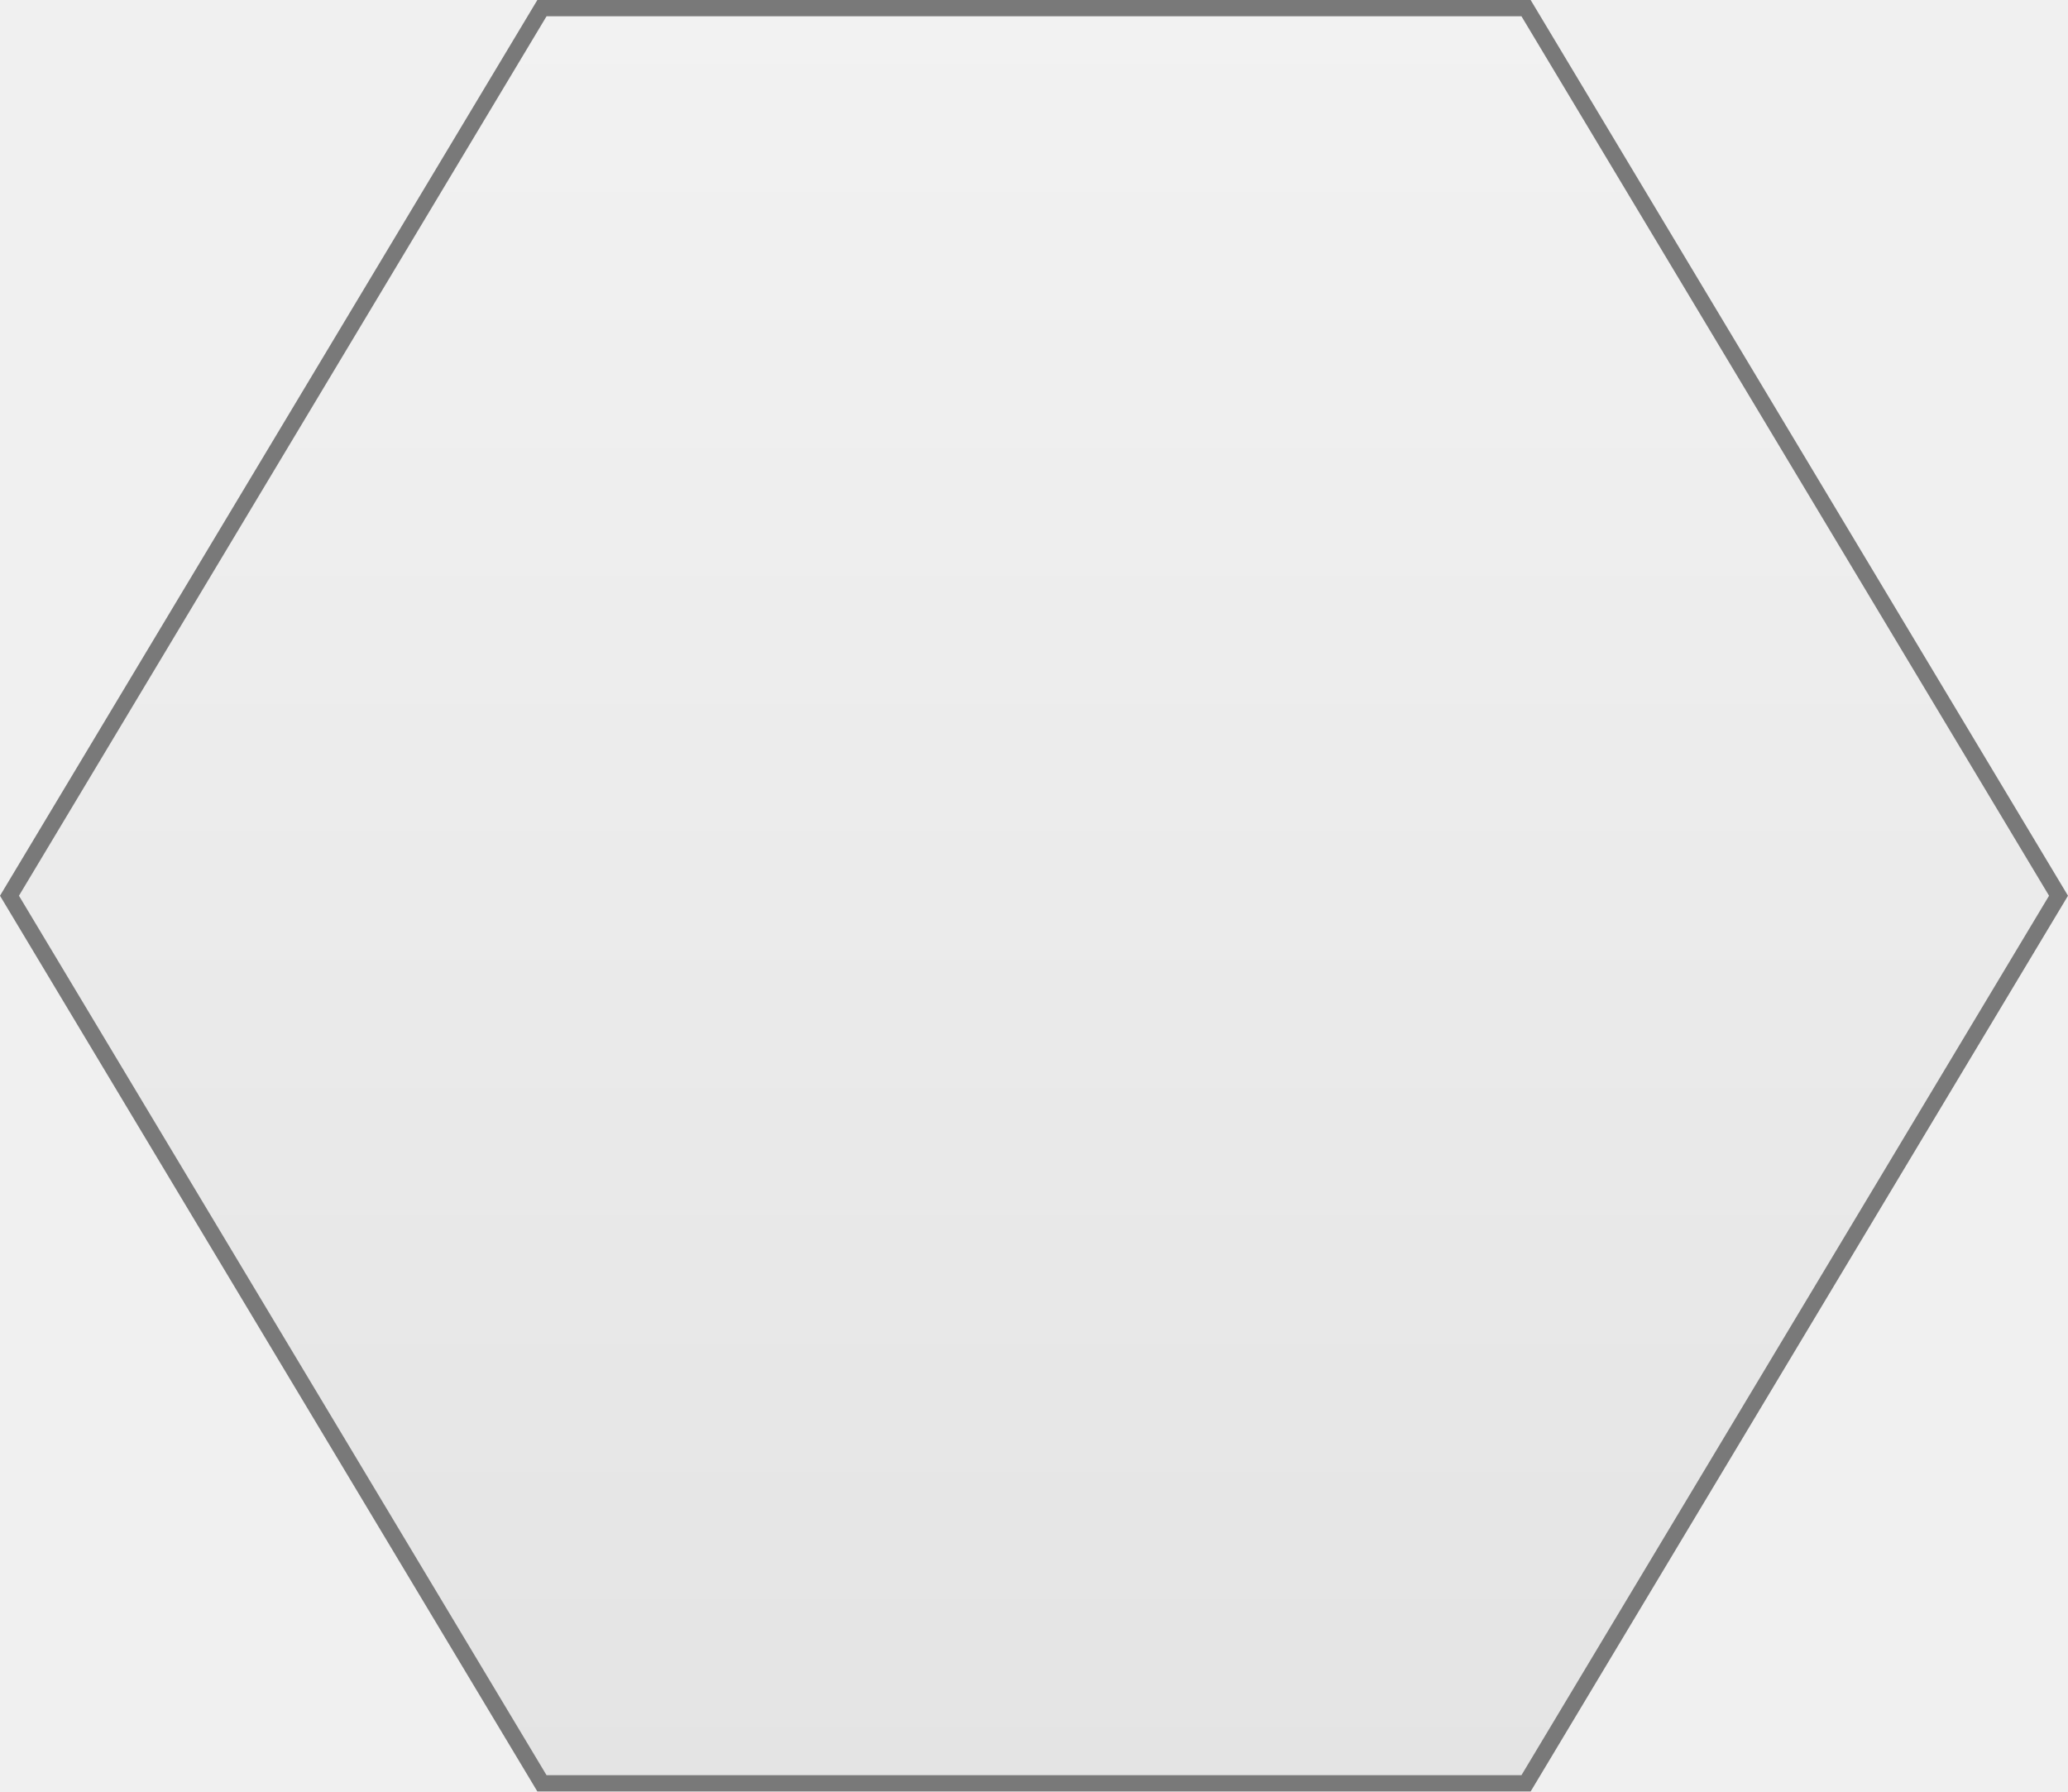
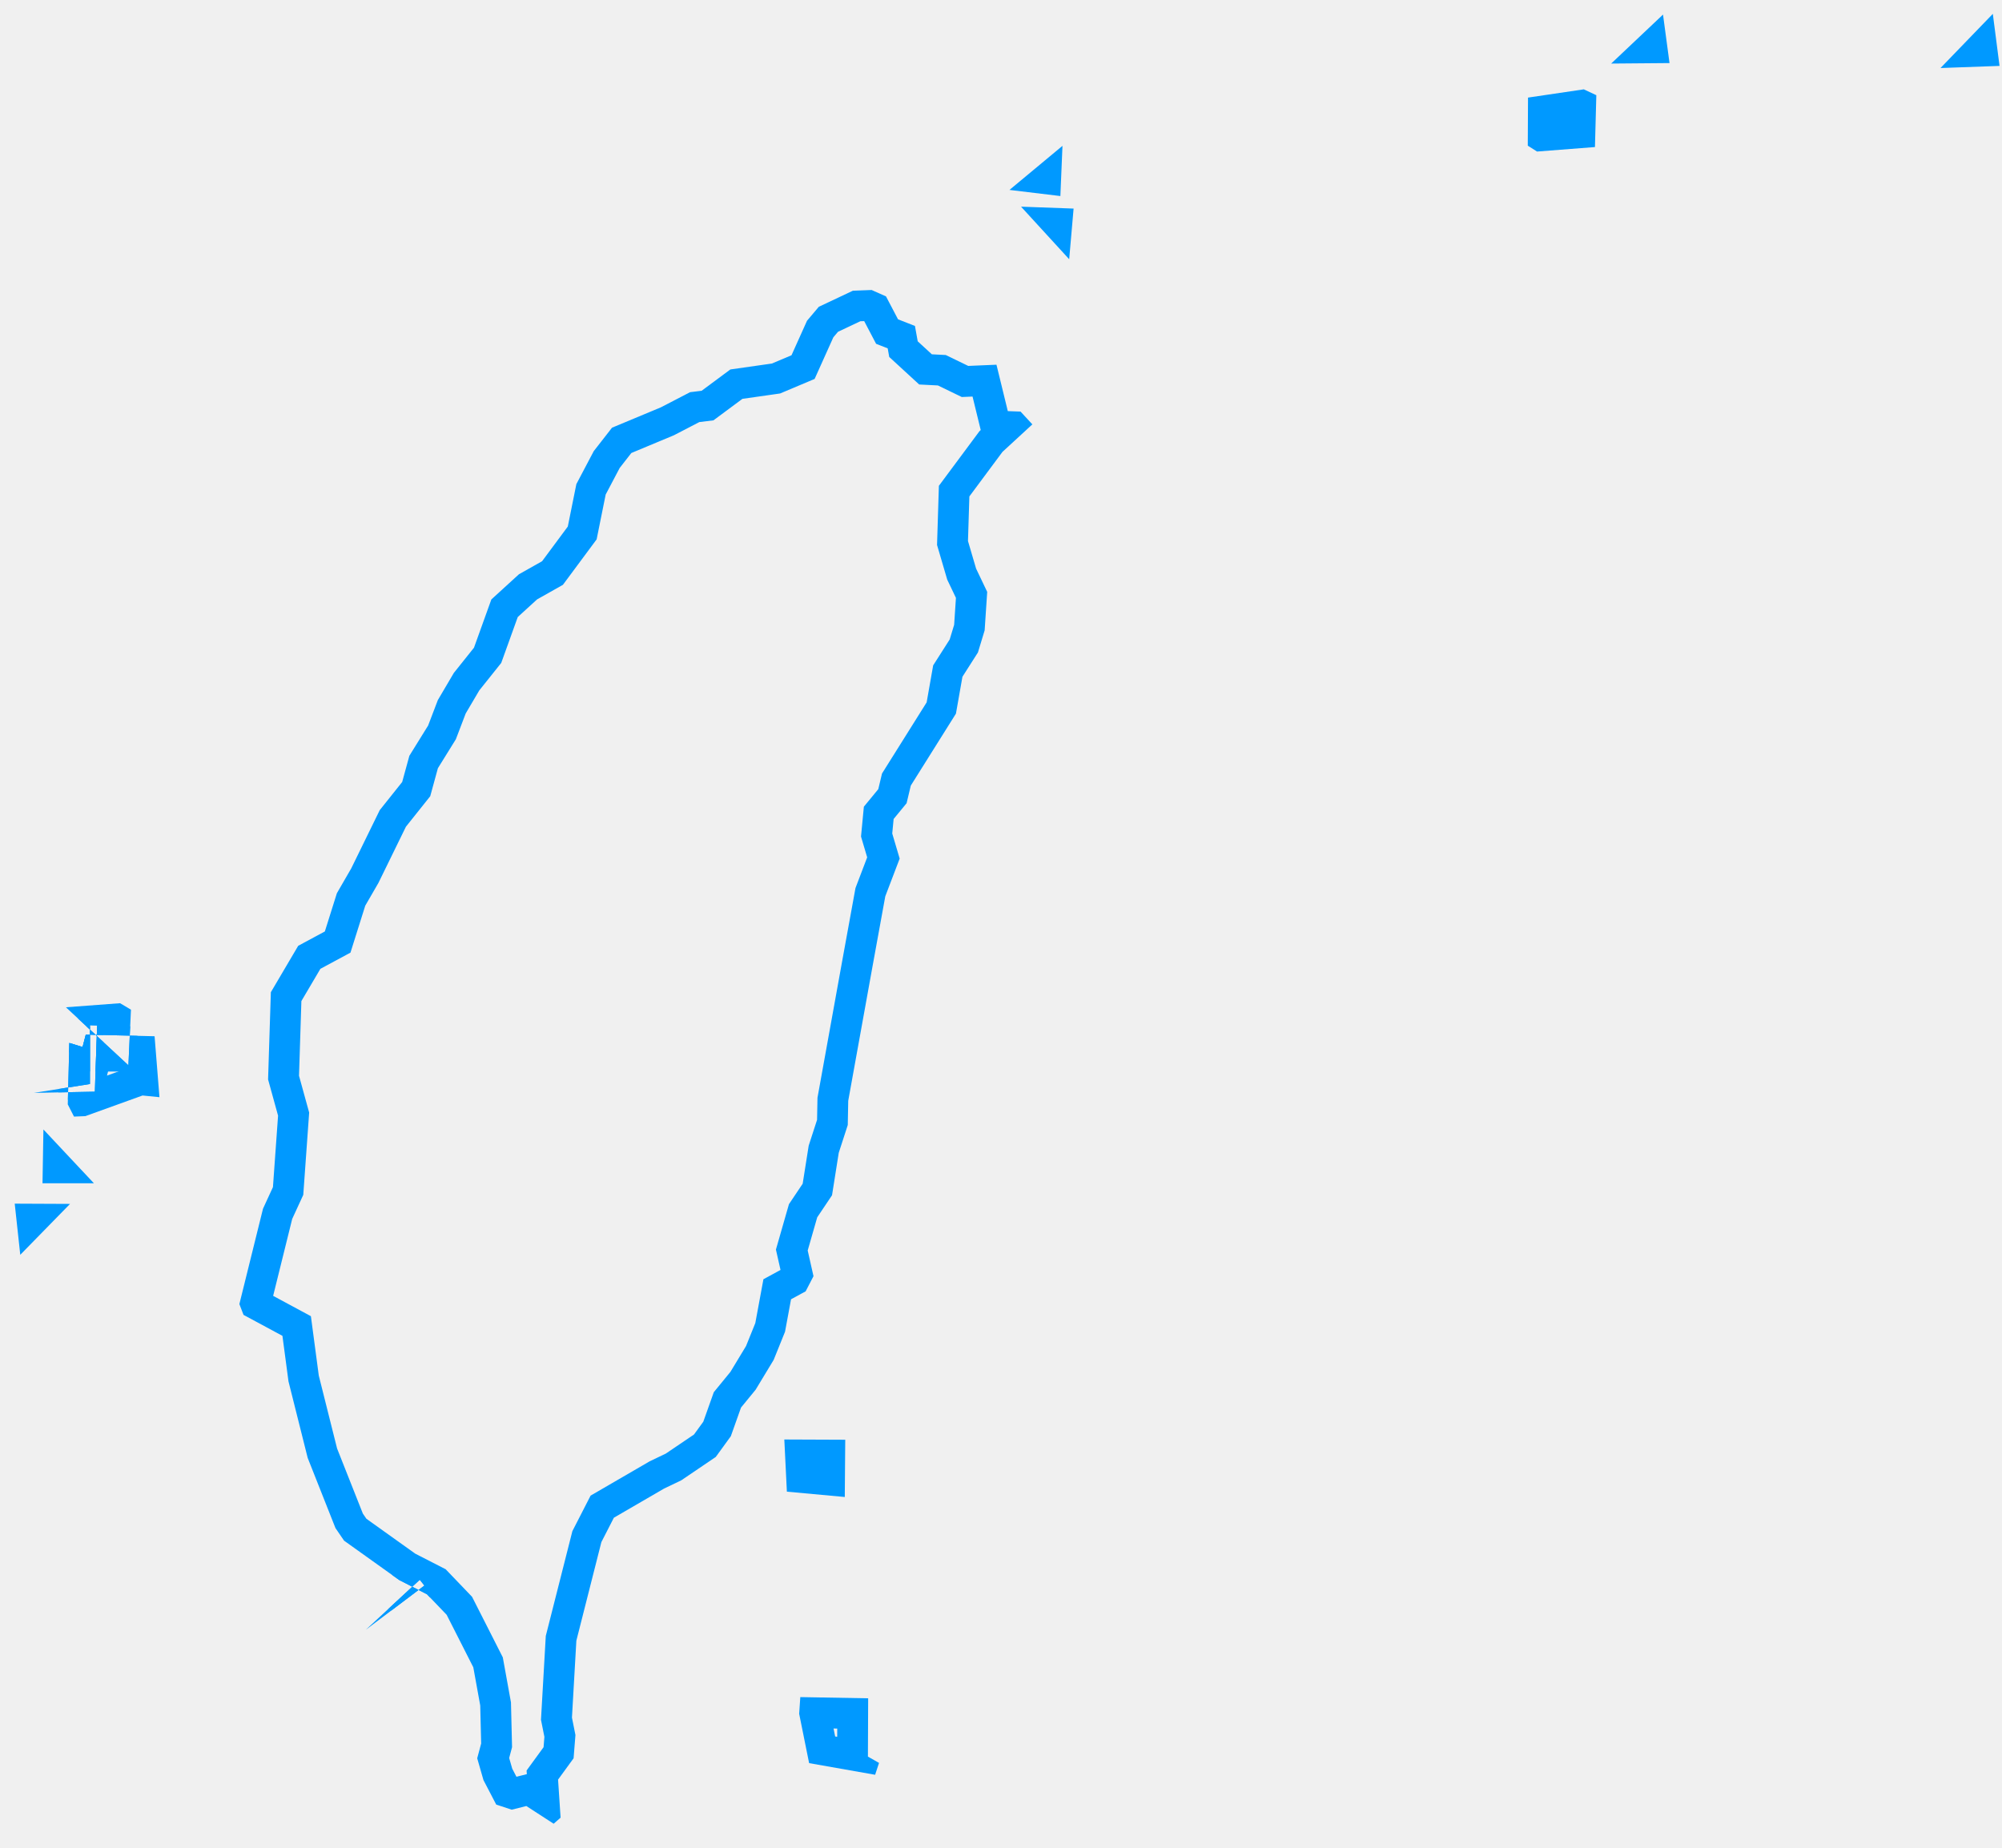
- <svg xmlns="http://www.w3.org/2000/svg" version="1.1" width="127px" height="110px">
+ <svg xmlns="http://www.w3.org/2000/svg" version="1.1" width="65px" height="60px">
  <defs>
-     <linearGradient gradientUnits="userSpaceOnUse" x1="846.5" y1="654" x2="846.5" y2="764" id="LinearGradient290">
-       <stop id="Stop291" stop-color="#ffffff" offset="0" />
-       <stop id="Stop292" stop-color="#f2f2f2" offset="0" />
-       <stop id="Stop293" stop-color="#e4e4e4" offset="1" />
-       <stop id="Stop294" stop-color="#ffffff" offset="1" />
-     </linearGradient>
+     <mask fill="white" id="clip483">
+       <path d="M 13.863 51.769  C 13.863 51.769  12.96 51.306  12.96 51.306  C 12.96 51.306  11.171 50.028  11.171 50.028  C 11.171 50.028  10.892 49.62  10.892 49.62  C 10.892 49.62  9.99 47.341  9.99 47.341  C 9.99 47.341  9.366 44.854  9.366 44.854  C 9.366 44.854  9.17 43.377  9.17 43.377  C 9.17 43.377  7.907 42.697  7.907 42.697  C 7.907 42.697  7.772 42.346  7.772 42.346  C 7.772 42.346  8.539 39.249  8.539 39.249  C 8.539 39.249  8.862 38.547  8.862 38.547  C 8.862 38.547  9.028 36.227  9.028 36.227  C 9.028 36.227  8.704 35.052  8.704 35.052  C 8.704 35.052  8.794 32.219  8.794 32.219  C 8.794 32.219  9.682 30.712  9.682 30.712  C 9.682 30.712  10.547 30.246  10.547 30.246  C 10.547 30.246  10.938 29.004  10.938 29.004  C 10.938 29.004  11.404 28.198  11.404 28.198  C 11.404 28.198  12.329 26.307  12.329 26.307  C 12.329 26.307  13.058 25.393  13.058 25.393  C 13.058 25.393  13.291 24.542  13.291 24.542  C 13.291 24.542  13.9 23.56  13.9 23.56  C 13.9 23.56  14.216 22.732  14.216 22.732  C 14.216 22.732  14.735 21.851  14.735 21.851  C 14.735 21.851  15.389 21.032  15.389 21.032  C 15.389 21.032  15.953 19.465  15.953 19.465  C 15.953 19.465  16.848 18.648  16.848 18.648  C 16.848 18.648  17.6 18.224  17.6 18.224  C 17.6 18.224  18.435 17.098  18.435 17.098  C 18.435 17.098  18.713 15.72  18.713 15.72  C 18.713 15.72  19.277 14.65  19.277 14.65  C 19.277 14.65  19.871 13.888  19.871 13.888  C 19.871 13.888  21.457 13.227  21.457 13.227  C 21.457 13.227  22.405 12.735  22.405 12.735  C 22.405 12.735  22.78 12.689  22.78 12.689  C 22.78 12.689  23.713 11.997  23.713 11.997  C 23.713 11.997  25.059 11.805  25.059 11.805  C 25.059 11.805  25.698 11.536  25.698 11.536  C 25.698 11.536  26.202 10.415  26.202 10.415  C 26.202 10.415  26.585 9.962  26.585 9.962  C 26.585 9.962  27.691 9.44  27.691 9.44  C 27.691 9.44  28.3 9.417  28.3 9.417  C 28.3 9.417  28.766 9.624  28.766 9.624  C 28.766 9.624  29.157 10.369  29.157 10.369  C 29.157 10.369  29.706 10.584  29.706 10.584  C 29.706 10.584  29.796 11.083  29.796 11.083  C 29.796 11.083  30.255 11.505  30.255 11.505  C 30.255 11.505  30.706 11.528  30.706 11.528  C 30.706 11.528  31.436 11.882  31.436 11.882  C 31.436 11.882  32.353 11.843  32.353 11.843  C 32.353 11.843  32.721 13.35  32.721 13.35  C 32.721 13.35  33.135 13.365  33.135 13.365  C 33.135 13.365  33.518 13.78  33.518 13.78  C 33.518 13.78  32.548 14.673  32.548 14.673  C 32.548 14.673  31.473 16.12  31.473 16.12  C 31.473 16.12  31.428 17.568  31.428 17.568  C 31.428 17.568  31.691 18.463  31.691 18.463  C 31.691 18.463  32.052 19.219  32.052 19.219  C 32.052 19.219  31.969 20.469  31.969 20.469  C 31.969 20.469  31.751 21.187  31.751 21.187  C 31.751 21.187  31.248 21.975  31.248 21.975  C 31.248 21.975  31.037 23.173  31.037 23.173  C 31.037 23.173  29.571 25.51  29.571 25.51  C 29.571 25.51  29.435 26.082  29.435 26.082  C 29.435 26.082  29.014 26.594  29.014 26.594  C 29.014 26.594  28.969 27.066  28.969 27.066  C 28.969 27.066  29.21 27.88  29.21 27.88  C 29.21 27.88  28.743 29.105  28.743 29.105  C 28.743 29.105  28.33 31.372  28.33 31.372  C 28.33 31.372  27.54 35.745  27.54 35.745  C 27.54 35.745  27.525 36.531  27.525 36.531  C 27.525 36.531  27.232 37.434  27.232 37.434  C 27.232 37.434  27.014 38.812  27.014 38.812  C 27.014 38.812  26.533 39.529  26.533 39.529  C 26.533 39.529  26.224 40.606  26.224 40.606  C 26.224 40.606  26.412 41.44  26.412 41.44  C 26.412 41.44  26.157 41.932  26.157 41.932  C 26.157 41.932  25.683 42.19  25.683 42.19  C 25.683 42.19  25.488 43.244  25.488 43.244  C 25.488 43.244  25.119 44.158  25.119 44.158  C 25.119 44.158  24.533 45.127  24.533 45.127  C 24.533 45.127  24.059 45.706  24.059 45.706  C 24.059 45.706  23.728 46.637  23.728 46.637  C 23.728 46.637  23.239 47.31  23.239 47.31  C 23.239 47.31  22.119 48.069  22.119 48.069  C 22.119 48.069  21.562 48.336  21.562 48.336  C 21.562 48.336  19.931 49.283  19.931 49.283  C 19.931 49.283  19.525 50.075  19.525 50.075  C 19.525 50.075  18.713 53.276  18.713 53.276  C 18.713 53.276  18.57 55.774  18.57 55.774  C 18.57 55.774  18.683 56.34  18.683 56.34  C 18.683 56.34  18.623 57.095  18.623 57.095  C 18.623 57.095  18.119 57.787  18.119 57.787  C 18.119 57.787  18.201 59.023  18.201 59.023  C 18.201 59.023  17.976 59.22  17.976 59.22  C 17.976 59.22  17.089 58.645  17.089 58.645  C 17.089 58.645  16.615 58.764  16.615 58.764  C 16.615 58.764  16.111 58.598  16.111 58.598  C 16.111 58.598  15.697 57.803  15.697 57.803  C 15.697 57.803  15.494 57.095  15.494 57.095  C 15.494 57.095  15.622 56.615  15.622 56.615  C 15.622 56.615  15.592 55.381  15.592 55.381  C 15.592 55.381  15.367 54.14  15.367 54.14  C 15.367 54.14  14.502 52.436  14.502 52.436  C 14.502 52.436  13.863 51.769  13.863 51.769  Z M 64.92 2.14  C 64.92 2.14  63.003 2.209  63.003 2.209  C 63.003 2.209  64.702 0.45  64.702 0.45  C 64.702 0.45  64.92 2.14  64.92 2.14  Z M 49.904 4.921  C 49.904 4.921  49.603 4.73  49.603 4.73  C 49.603 4.73  49.611 3.169  49.611 3.169  C 49.611 3.169  51.423 2.901  51.423 2.901  C 51.423 2.901  51.829 3.092  51.829 3.092  C 51.829 3.092  51.784 4.775  51.784 4.775  C 51.784 4.775  49.904 4.921  49.904 4.921  Z M 5.177 35.628  C 5.177 35.628  4.628 35.573  4.628 35.573  C 4.628 35.573  2.771 36.243  2.771 36.243  C 2.771 36.243  2.403 36.258  2.403 36.258  C 2.403 36.258  2.2 35.861  2.2 35.861  C 2.2 35.861  2.252 33.867  2.252 33.867  C 2.252 33.867  2.681 33.999  2.681 33.999  C 2.681 33.999  2.786 33.594  2.786 33.594  C 2.786 33.594  5.019 33.649  5.019 33.649  C 5.019 33.649  5.177 35.628  5.177 35.628  Z M 54.205 2.048  C 54.205 2.048  52.311 2.064  52.311 2.064  C 52.311 2.064  53.994 0.473  53.994 0.473  C 53.994 0.473  54.205 2.048  54.205 2.048  Z M 2.921 35.2  C 2.921 35.2  2.921 33.291  2.921 33.291  C 2.921 33.291  3.154 33.299  3.154 33.299  C 3.154 33.299  3.079 35.449  3.079 35.449  C 3.079 35.449  1.102 35.488  1.102 35.488  C 1.102 35.488  2.921 35.2  2.921 35.2  Z M 1.38 38.423  C 1.38 38.423  1.41 36.676  1.41 36.676  C 1.41 36.676  3.049 38.423  3.049 38.423  C 3.049 38.423  1.38 38.423  1.38 38.423  Z M 4.169 34.593  C 4.169 34.593  2.14 32.708  2.14 32.708  C 2.14 32.708  3.899 32.576  3.899 32.576  C 3.899 32.576  4.252 32.786  4.252 32.786  C 4.252 32.786  4.169 34.593  4.169 34.593  Z M 34.428 6.366  C 34.428 6.366  32.775 6.167  32.775 6.167  C 32.775 6.167  34.496 4.736  34.496 4.736  C 34.496 4.736  34.428 6.366  34.428 6.366  Z M 25.548 48.437  C 25.548 48.437  25.465 46.743  25.465 46.743  C 25.465 46.743  27.443 46.751  27.443 46.751  C 27.443 46.751  27.428 48.61  27.428 48.61  C 27.428 48.61  25.548 48.437  25.548 48.437  Z M 25.947 55.65  C 25.947 55.65  25.984 55.108  25.984 55.108  C 25.984 55.108  28.187 55.147  28.187 55.147  C 28.187 55.147  28.179 57.04  28.179 57.04  C 28.179 57.04  28.54 57.245  28.54 57.245  C 28.54 57.245  28.413 57.63  28.413 57.63  C 28.413 57.63  26.27 57.252  26.27 57.252  C 26.27 57.252  25.947 55.65  25.947 55.65  Z M 34.714 8.418  C 34.714 8.418  33.151 6.711  33.151 6.711  C 33.151 6.711  34.857 6.773  34.857 6.773  C 34.857 6.773  34.714 8.418  34.714 8.418  Z M 0.658 40.746  C 0.658 40.746  0.478 39.085  0.478 39.085  C 0.478 39.085  2.274 39.093  2.274 39.093  C 2.274 39.093  0.658 40.746  0.658 40.746  Z M 13.779 51.486  C 13.779 51.486  11.877 52.922  11.877 52.922  C 11.877 52.922  13.629 51.298  13.629 51.298  C 13.629 51.298  13.779 51.486  13.779 51.486  Z " fill-rule="evenodd" />
+     </mask>
  </defs>
-   <g transform="matrix(1 0 0 1 -783 -654 )">
-     <path d="M 783.582 709  L 816.282 654.5  L 876.718 654.5  L 909.418 709  L 876.718 763.5  L 816.282 763.5  L 783.582 709  Z " fill-rule="nonzero" fill="url(#LinearGradient290)" stroke="none" />
-     <path d="M 783 709  L 816 654  L 877 654  L 910 709  L 877 764  L 816 764  L 783 709  Z M 816.564 655  L 784.164 709  L 816.564 763  L 876.436 763  L 908.836 709  L 876.436 655  L 816.564 655  Z " fill-rule="nonzero" fill="#797979" stroke="none" />
+   <g transform="matrix(1 0 0 1 -1145 -477 )">
+     <path d="M 13.863 51.769  C 13.863 51.769  12.96 51.306  12.96 51.306  C 12.96 51.306  11.171 50.028  11.171 50.028  C 11.171 50.028  10.892 49.62  10.892 49.62  C 10.892 49.62  9.99 47.341  9.99 47.341  C 9.99 47.341  9.366 44.854  9.366 44.854  C 9.366 44.854  9.17 43.377  9.17 43.377  C 9.17 43.377  7.907 42.697  7.907 42.697  C 7.907 42.697  7.772 42.346  7.772 42.346  C 7.772 42.346  8.539 39.249  8.539 39.249  C 8.539 39.249  8.862 38.547  8.862 38.547  C 8.862 38.547  9.028 36.227  9.028 36.227  C 9.028 36.227  8.704 35.052  8.704 35.052  C 8.704 35.052  8.794 32.219  8.794 32.219  C 8.794 32.219  9.682 30.712  9.682 30.712  C 9.682 30.712  10.547 30.246  10.547 30.246  C 10.547 30.246  10.938 29.004  10.938 29.004  C 10.938 29.004  11.404 28.198  11.404 28.198  C 11.404 28.198  12.329 26.307  12.329 26.307  C 12.329 26.307  13.058 25.393  13.058 25.393  C 13.058 25.393  13.291 24.542  13.291 24.542  C 13.291 24.542  13.9 23.56  13.9 23.56  C 13.9 23.56  14.216 22.732  14.216 22.732  C 14.216 22.732  14.735 21.851  14.735 21.851  C 14.735 21.851  15.389 21.032  15.389 21.032  C 15.389 21.032  15.953 19.465  15.953 19.465  C 15.953 19.465  16.848 18.648  16.848 18.648  C 16.848 18.648  17.6 18.224  17.6 18.224  C 17.6 18.224  18.435 17.098  18.435 17.098  C 18.435 17.098  18.713 15.72  18.713 15.72  C 18.713 15.72  19.277 14.65  19.277 14.65  C 19.277 14.65  19.871 13.888  19.871 13.888  C 19.871 13.888  21.457 13.227  21.457 13.227  C 21.457 13.227  22.405 12.735  22.405 12.735  C 22.405 12.735  22.78 12.689  22.78 12.689  C 22.78 12.689  23.713 11.997  23.713 11.997  C 23.713 11.997  25.059 11.805  25.059 11.805  C 25.059 11.805  25.698 11.536  25.698 11.536  C 25.698 11.536  26.202 10.415  26.202 10.415  C 26.202 10.415  26.585 9.962  26.585 9.962  C 26.585 9.962  27.691 9.44  27.691 9.44  C 27.691 9.44  28.3 9.417  28.3 9.417  C 28.3 9.417  28.766 9.624  28.766 9.624  C 28.766 9.624  29.157 10.369  29.157 10.369  C 29.157 10.369  29.706 10.584  29.706 10.584  C 29.706 10.584  29.796 11.083  29.796 11.083  C 29.796 11.083  30.255 11.505  30.255 11.505  C 30.255 11.505  30.706 11.528  30.706 11.528  C 30.706 11.528  31.436 11.882  31.436 11.882  C 31.436 11.882  32.353 11.843  32.353 11.843  C 32.353 11.843  32.721 13.35  32.721 13.35  C 32.721 13.35  33.135 13.365  33.135 13.365  C 33.135 13.365  33.518 13.78  33.518 13.78  C 33.518 13.78  32.548 14.673  32.548 14.673  C 32.548 14.673  31.473 16.12  31.473 16.12  C 31.473 16.12  31.428 17.568  31.428 17.568  C 31.428 17.568  31.691 18.463  31.691 18.463  C 31.691 18.463  32.052 19.219  32.052 19.219  C 32.052 19.219  31.969 20.469  31.969 20.469  C 31.969 20.469  31.751 21.187  31.751 21.187  C 31.751 21.187  31.248 21.975  31.248 21.975  C 31.248 21.975  31.037 23.173  31.037 23.173  C 31.037 23.173  29.571 25.51  29.571 25.51  C 29.571 25.51  29.435 26.082  29.435 26.082  C 29.435 26.082  29.014 26.594  29.014 26.594  C 29.014 26.594  28.969 27.066  28.969 27.066  C 28.969 27.066  29.21 27.88  29.21 27.88  C 29.21 27.88  28.743 29.105  28.743 29.105  C 28.743 29.105  28.33 31.372  28.33 31.372  C 28.33 31.372  27.54 35.745  27.54 35.745  C 27.54 35.745  27.525 36.531  27.525 36.531  C 27.525 36.531  27.232 37.434  27.232 37.434  C 27.232 37.434  27.014 38.812  27.014 38.812  C 27.014 38.812  26.533 39.529  26.533 39.529  C 26.533 39.529  26.224 40.606  26.224 40.606  C 26.224 40.606  26.412 41.44  26.412 41.44  C 26.412 41.44  26.157 41.932  26.157 41.932  C 26.157 41.932  25.683 42.19  25.683 42.19  C 25.683 42.19  25.488 43.244  25.488 43.244  C 25.488 43.244  25.119 44.158  25.119 44.158  C 25.119 44.158  24.533 45.127  24.533 45.127  C 24.533 45.127  24.059 45.706  24.059 45.706  C 24.059 45.706  23.728 46.637  23.728 46.637  C 23.728 46.637  23.239 47.31  23.239 47.31  C 23.239 47.31  22.119 48.069  22.119 48.069  C 22.119 48.069  21.562 48.336  21.562 48.336  C 21.562 48.336  19.931 49.283  19.931 49.283  C 19.931 49.283  19.525 50.075  19.525 50.075  C 19.525 50.075  18.713 53.276  18.713 53.276  C 18.713 53.276  18.57 55.774  18.57 55.774  C 18.57 55.774  18.683 56.34  18.683 56.34  C 18.683 56.34  18.623 57.095  18.623 57.095  C 18.623 57.095  18.119 57.787  18.119 57.787  C 18.119 57.787  18.201 59.023  18.201 59.023  C 18.201 59.023  17.976 59.22  17.976 59.22  C 17.976 59.22  17.089 58.645  17.089 58.645  C 17.089 58.645  16.615 58.764  16.615 58.764  C 16.615 58.764  16.111 58.598  16.111 58.598  C 16.111 58.598  15.697 57.803  15.697 57.803  C 15.697 57.803  15.494 57.095  15.494 57.095  C 15.494 57.095  15.622 56.615  15.622 56.615  C 15.622 56.615  15.592 55.381  15.592 55.381  C 15.592 55.381  15.367 54.14  15.367 54.14  C 15.367 54.14  14.502 52.436  14.502 52.436  C 14.502 52.436  13.863 51.769  13.863 51.769  Z M 64.92 2.14  C 64.92 2.14  63.003 2.209  63.003 2.209  C 63.003 2.209  64.702 0.45  64.702 0.45  C 64.702 0.45  64.92 2.14  64.92 2.14  Z M 49.904 4.921  C 49.904 4.921  49.603 4.73  49.603 4.73  C 49.603 4.73  49.611 3.169  49.611 3.169  C 49.611 3.169  51.423 2.901  51.423 2.901  C 51.423 2.901  51.829 3.092  51.829 3.092  C 51.829 3.092  51.784 4.775  51.784 4.775  C 51.784 4.775  49.904 4.921  49.904 4.921  Z M 5.177 35.628  C 5.177 35.628  4.628 35.573  4.628 35.573  C 4.628 35.573  2.771 36.243  2.771 36.243  C 2.771 36.243  2.403 36.258  2.403 36.258  C 2.403 36.258  2.2 35.861  2.2 35.861  C 2.2 35.861  2.252 33.867  2.252 33.867  C 2.252 33.867  2.681 33.999  2.681 33.999  C 2.681 33.999  2.786 33.594  2.786 33.594  C 2.786 33.594  5.019 33.649  5.019 33.649  C 5.019 33.649  5.177 35.628  5.177 35.628  Z M 54.205 2.048  C 54.205 2.048  52.311 2.064  52.311 2.064  C 52.311 2.064  53.994 0.473  53.994 0.473  C 53.994 0.473  54.205 2.048  54.205 2.048  Z M 2.921 35.2  C 2.921 35.2  2.921 33.291  2.921 33.291  C 2.921 33.291  3.154 33.299  3.154 33.299  C 3.154 33.299  3.079 35.449  3.079 35.449  C 3.079 35.449  1.102 35.488  1.102 35.488  C 1.102 35.488  2.921 35.2  2.921 35.2  Z M 1.38 38.423  C 1.38 38.423  1.41 36.676  1.41 36.676  C 1.41 36.676  3.049 38.423  3.049 38.423  C 3.049 38.423  1.38 38.423  1.38 38.423  Z M 4.169 34.593  C 4.169 34.593  2.14 32.708  2.14 32.708  C 2.14 32.708  3.899 32.576  3.899 32.576  C 3.899 32.576  4.252 32.786  4.252 32.786  C 4.252 32.786  4.169 34.593  4.169 34.593  Z M 34.428 6.366  C 34.428 6.366  32.775 6.167  32.775 6.167  C 32.775 6.167  34.496 4.736  34.496 4.736  C 34.496 4.736  34.428 6.366  34.428 6.366  Z M 25.548 48.437  C 25.548 48.437  25.465 46.743  25.465 46.743  C 25.465 46.743  27.443 46.751  27.443 46.751  C 27.443 46.751  27.428 48.61  27.428 48.61  C 27.428 48.61  25.548 48.437  25.548 48.437  Z M 25.947 55.65  C 25.947 55.65  25.984 55.108  25.984 55.108  C 25.984 55.108  28.187 55.147  28.187 55.147  C 28.187 55.147  28.179 57.04  28.179 57.04  C 28.179 57.04  28.54 57.245  28.54 57.245  C 28.54 57.245  28.413 57.63  28.413 57.63  C 28.413 57.63  26.27 57.252  26.27 57.252  C 26.27 57.252  25.947 55.65  25.947 55.65  Z M 34.714 8.418  C 34.714 8.418  33.151 6.711  33.151 6.711  C 33.151 6.711  34.857 6.773  34.857 6.773  C 34.857 6.773  34.714 8.418  34.714 8.418  Z M 0.658 40.746  C 0.658 40.746  0.478 39.085  0.478 39.085  C 0.478 39.085  2.274 39.093  2.274 39.093  C 2.274 39.093  0.658 40.746  0.658 40.746  Z M 13.779 51.486  C 13.779 51.486  11.877 52.922  11.877 52.922  C 11.877 52.922  13.629 51.298  13.629 51.298  C 13.629 51.298  13.779 51.486  13.779 51.486  Z " fill-rule="nonzero" fill="#ffffff" stroke="none" fill-opacity="0" transform="matrix(1 0 0 1 1145 477 )" />
+     <path d="M 13.863 51.769  C 13.863 51.769  12.96 51.306  12.96 51.306  C 12.96 51.306  11.171 50.028  11.171 50.028  C 11.171 50.028  10.892 49.62  10.892 49.62  C 10.892 49.62  9.99 47.341  9.99 47.341  C 9.99 47.341  9.366 44.854  9.366 44.854  C 9.366 44.854  9.17 43.377  9.17 43.377  C 9.17 43.377  7.907 42.697  7.907 42.697  C 7.907 42.697  7.772 42.346  7.772 42.346  C 7.772 42.346  8.539 39.249  8.539 39.249  C 8.539 39.249  8.862 38.547  8.862 38.547  C 8.862 38.547  9.028 36.227  9.028 36.227  C 9.028 36.227  8.704 35.052  8.704 35.052  C 8.704 35.052  8.794 32.219  8.794 32.219  C 8.794 32.219  9.682 30.712  9.682 30.712  C 9.682 30.712  10.547 30.246  10.547 30.246  C 10.547 30.246  10.938 29.004  10.938 29.004  C 10.938 29.004  11.404 28.198  11.404 28.198  C 11.404 28.198  12.329 26.307  12.329 26.307  C 12.329 26.307  13.058 25.393  13.058 25.393  C 13.058 25.393  13.291 24.542  13.291 24.542  C 13.291 24.542  13.9 23.56  13.9 23.56  C 13.9 23.56  14.216 22.732  14.216 22.732  C 14.216 22.732  14.735 21.851  14.735 21.851  C 14.735 21.851  15.389 21.032  15.389 21.032  C 15.389 21.032  15.953 19.465  15.953 19.465  C 15.953 19.465  16.848 18.648  16.848 18.648  C 16.848 18.648  17.6 18.224  17.6 18.224  C 17.6 18.224  18.435 17.098  18.435 17.098  C 18.435 17.098  18.713 15.72  18.713 15.72  C 18.713 15.72  19.277 14.65  19.277 14.65  C 19.277 14.65  19.871 13.888  19.871 13.888  C 19.871 13.888  21.457 13.227  21.457 13.227  C 21.457 13.227  22.405 12.735  22.405 12.735  C 22.405 12.735  22.78 12.689  22.78 12.689  C 22.78 12.689  23.713 11.997  23.713 11.997  C 23.713 11.997  25.059 11.805  25.059 11.805  C 25.059 11.805  25.698 11.536  25.698 11.536  C 25.698 11.536  26.202 10.415  26.202 10.415  C 26.202 10.415  26.585 9.962  26.585 9.962  C 26.585 9.962  27.691 9.44  27.691 9.44  C 27.691 9.44  28.3 9.417  28.3 9.417  C 28.3 9.417  28.766 9.624  28.766 9.624  C 28.766 9.624  29.157 10.369  29.157 10.369  C 29.157 10.369  29.706 10.584  29.706 10.584  C 29.706 10.584  29.796 11.083  29.796 11.083  C 29.796 11.083  30.255 11.505  30.255 11.505  C 30.255 11.505  30.706 11.528  30.706 11.528  C 30.706 11.528  31.436 11.882  31.436 11.882  C 31.436 11.882  32.353 11.843  32.353 11.843  C 32.353 11.843  32.721 13.35  32.721 13.35  C 32.721 13.35  33.135 13.365  33.135 13.365  C 33.135 13.365  33.518 13.78  33.518 13.78  C 33.518 13.78  32.548 14.673  32.548 14.673  C 32.548 14.673  31.473 16.12  31.473 16.12  C 31.473 16.12  31.428 17.568  31.428 17.568  C 31.428 17.568  31.691 18.463  31.691 18.463  C 31.691 18.463  32.052 19.219  32.052 19.219  C 32.052 19.219  31.969 20.469  31.969 20.469  C 31.969 20.469  31.751 21.187  31.751 21.187  C 31.751 21.187  31.248 21.975  31.248 21.975  C 31.248 21.975  31.037 23.173  31.037 23.173  C 31.037 23.173  29.571 25.51  29.571 25.51  C 29.571 25.51  29.435 26.082  29.435 26.082  C 29.435 26.082  29.014 26.594  29.014 26.594  C 29.014 26.594  28.969 27.066  28.969 27.066  C 28.969 27.066  29.21 27.88  29.21 27.88  C 29.21 27.88  28.743 29.105  28.743 29.105  C 28.743 29.105  28.33 31.372  28.33 31.372  C 28.33 31.372  27.54 35.745  27.54 35.745  C 27.54 35.745  27.525 36.531  27.525 36.531  C 27.525 36.531  27.232 37.434  27.232 37.434  C 27.232 37.434  27.014 38.812  27.014 38.812  C 27.014 38.812  26.533 39.529  26.533 39.529  C 26.533 39.529  26.224 40.606  26.224 40.606  C 26.224 40.606  26.412 41.44  26.412 41.44  C 26.412 41.44  26.157 41.932  26.157 41.932  C 26.157 41.932  25.683 42.19  25.683 42.19  C 25.683 42.19  25.488 43.244  25.488 43.244  C 25.488 43.244  25.119 44.158  25.119 44.158  C 25.119 44.158  24.533 45.127  24.533 45.127  C 24.533 45.127  24.059 45.706  24.059 45.706  C 24.059 45.706  23.728 46.637  23.728 46.637  C 23.728 46.637  23.239 47.31  23.239 47.31  C 23.239 47.31  22.119 48.069  22.119 48.069  C 22.119 48.069  21.562 48.336  21.562 48.336  C 21.562 48.336  19.931 49.283  19.931 49.283  C 19.931 49.283  19.525 50.075  19.525 50.075  C 19.525 50.075  18.713 53.276  18.713 53.276  C 18.713 53.276  18.57 55.774  18.57 55.774  C 18.57 55.774  18.683 56.34  18.683 56.34  C 18.683 56.34  18.623 57.095  18.623 57.095  C 18.623 57.095  18.119 57.787  18.119 57.787  C 18.119 57.787  18.201 59.023  18.201 59.023  C 18.201 59.023  17.976 59.22  17.976 59.22  C 17.976 59.22  17.089 58.645  17.089 58.645  C 17.089 58.645  16.615 58.764  16.615 58.764  C 16.615 58.764  16.111 58.598  16.111 58.598  C 16.111 58.598  15.697 57.803  15.697 57.803  C 15.697 57.803  15.494 57.095  15.494 57.095  C 15.494 57.095  15.622 56.615  15.622 56.615  C 15.622 56.615  15.592 55.381  15.592 55.381  C 15.592 55.381  15.367 54.14  15.367 54.14  C 15.367 54.14  14.502 52.436  14.502 52.436  C 14.502 52.436  13.863 51.769  13.863 51.769  Z " stroke-width="2" stroke="#0099ff" fill="none" transform="matrix(1 0 0 1 1145 477 )" mask="url(#clip483)" />
+     <path d="M 64.92 2.14  C 64.92 2.14  63.003 2.209  63.003 2.209  C 63.003 2.209  64.702 0.45  64.702 0.45  C 64.702 0.45  64.92 2.14  64.92 2.14  Z " stroke-width="2" stroke="#0099ff" fill="none" transform="matrix(1 0 0 1 1145 477 )" mask="url(#clip483)" />
+     <path d="M 49.904 4.921  C 49.904 4.921  49.603 4.73  49.603 4.73  C 49.603 4.73  49.611 3.169  49.611 3.169  C 49.611 3.169  51.423 2.901  51.423 2.901  C 51.423 2.901  51.829 3.092  51.829 3.092  C 51.829 3.092  51.784 4.775  51.784 4.775  C 51.784 4.775  49.904 4.921  49.904 4.921  Z " stroke-width="2" stroke="#0099ff" fill="none" transform="matrix(1 0 0 1 1145 477 )" mask="url(#clip483)" />
+     <path d="M 5.177 35.628  C 5.177 35.628  4.628 35.573  4.628 35.573  C 4.628 35.573  2.771 36.243  2.771 36.243  C 2.771 36.243  2.403 36.258  2.403 36.258  C 2.403 36.258  2.2 35.861  2.2 35.861  C 2.2 35.861  2.252 33.867  2.252 33.867  C 2.252 33.867  2.681 33.999  2.681 33.999  C 2.681 33.999  2.786 33.594  2.786 33.594  C 2.786 33.594  5.019 33.649  5.019 33.649  C 5.019 33.649  5.177 35.628  5.177 35.628  Z " stroke-width="2" stroke="#0099ff" fill="none" transform="matrix(1 0 0 1 1145 477 )" mask="url(#clip483)" />
+     <path d="M 54.205 2.048  C 54.205 2.048  52.311 2.064  52.311 2.064  C 52.311 2.064  53.994 0.473  53.994 0.473  C 53.994 0.473  54.205 2.048  54.205 2.048  Z " stroke-width="2" stroke="#0099ff" fill="none" transform="matrix(1 0 0 1 1145 477 )" mask="url(#clip483)" />
+     <path d="M 2.921 35.2  C 2.921 35.2  2.921 33.291  2.921 33.291  C 2.921 33.291  3.154 33.299  3.154 33.299  C 3.154 33.299  3.079 35.449  3.079 35.449  C 3.079 35.449  1.102 35.488  1.102 35.488  C 1.102 35.488  2.921 35.2  2.921 35.2  Z " stroke-width="2" stroke="#0099ff" fill="none" transform="matrix(1 0 0 1 1145 477 )" mask="url(#clip483)" />
+     <path d="M 1.38 38.423  C 1.38 38.423  1.41 36.676  1.41 36.676  C 1.41 36.676  3.049 38.423  3.049 38.423  C 3.049 38.423  1.38 38.423  1.38 38.423  Z " stroke-width="2" stroke="#0099ff" fill="none" transform="matrix(1 0 0 1 1145 477 )" mask="url(#clip483)" />
+     <path d="M 4.169 34.593  C 4.169 34.593  2.14 32.708  2.14 32.708  C 2.14 32.708  3.899 32.576  3.899 32.576  C 3.899 32.576  4.252 32.786  4.252 32.786  C 4.252 32.786  4.169 34.593  4.169 34.593  Z " stroke-width="2" stroke="#0099ff" fill="none" transform="matrix(1 0 0 1 1145 477 )" mask="url(#clip483)" />
+     <path d="M 34.428 6.366  C 34.428 6.366  32.775 6.167  32.775 6.167  C 32.775 6.167  34.496 4.736  34.496 4.736  C 34.496 4.736  34.428 6.366  34.428 6.366  Z " stroke-width="2" stroke="#0099ff" fill="none" transform="matrix(1 0 0 1 1145 477 )" mask="url(#clip483)" />
+     <path d="M 25.548 48.437  C 25.548 48.437  25.465 46.743  25.465 46.743  C 25.465 46.743  27.443 46.751  27.443 46.751  C 27.443 46.751  27.428 48.61  27.428 48.61  C 27.428 48.61  25.548 48.437  25.548 48.437  Z " stroke-width="2" stroke="#0099ff" fill="none" transform="matrix(1 0 0 1 1145 477 )" mask="url(#clip483)" />
+     <path d="M 25.947 55.65  C 25.947 55.65  25.984 55.108  25.984 55.108  C 25.984 55.108  28.187 55.147  28.187 55.147  C 28.187 55.147  28.179 57.04  28.179 57.04  C 28.179 57.04  28.54 57.245  28.54 57.245  C 28.54 57.245  28.413 57.63  28.413 57.63  C 28.413 57.63  26.27 57.252  26.27 57.252  C 26.27 57.252  25.947 55.65  25.947 55.65  Z " stroke-width="2" stroke="#0099ff" fill="none" transform="matrix(1 0 0 1 1145 477 )" mask="url(#clip483)" />
+     <path d="M 34.714 8.418  C 34.714 8.418  33.151 6.711  33.151 6.711  C 33.151 6.711  34.857 6.773  34.857 6.773  C 34.857 6.773  34.714 8.418  34.714 8.418  Z " stroke-width="2" stroke="#0099ff" fill="none" transform="matrix(1 0 0 1 1145 477 )" mask="url(#clip483)" />
+     <path d="M 0.658 40.746  C 0.658 40.746  0.478 39.085  0.478 39.085  C 0.478 39.085  2.274 39.093  2.274 39.093  C 2.274 39.093  0.658 40.746  0.658 40.746  Z " stroke-width="2" stroke="#0099ff" fill="none" transform="matrix(1 0 0 1 1145 477 )" mask="url(#clip483)" />
+     <path d="M 13.779 51.486  C 13.779 51.486  11.877 52.922  11.877 52.922  C 11.877 52.922  13.629 51.298  13.629 51.298  C 13.629 51.298  13.779 51.486  13.779 51.486  Z " stroke-width="2" stroke="#0099ff" fill="none" transform="matrix(1 0 0 1 1145 477 )" mask="url(#clip483)" />
  </g>
</svg>
